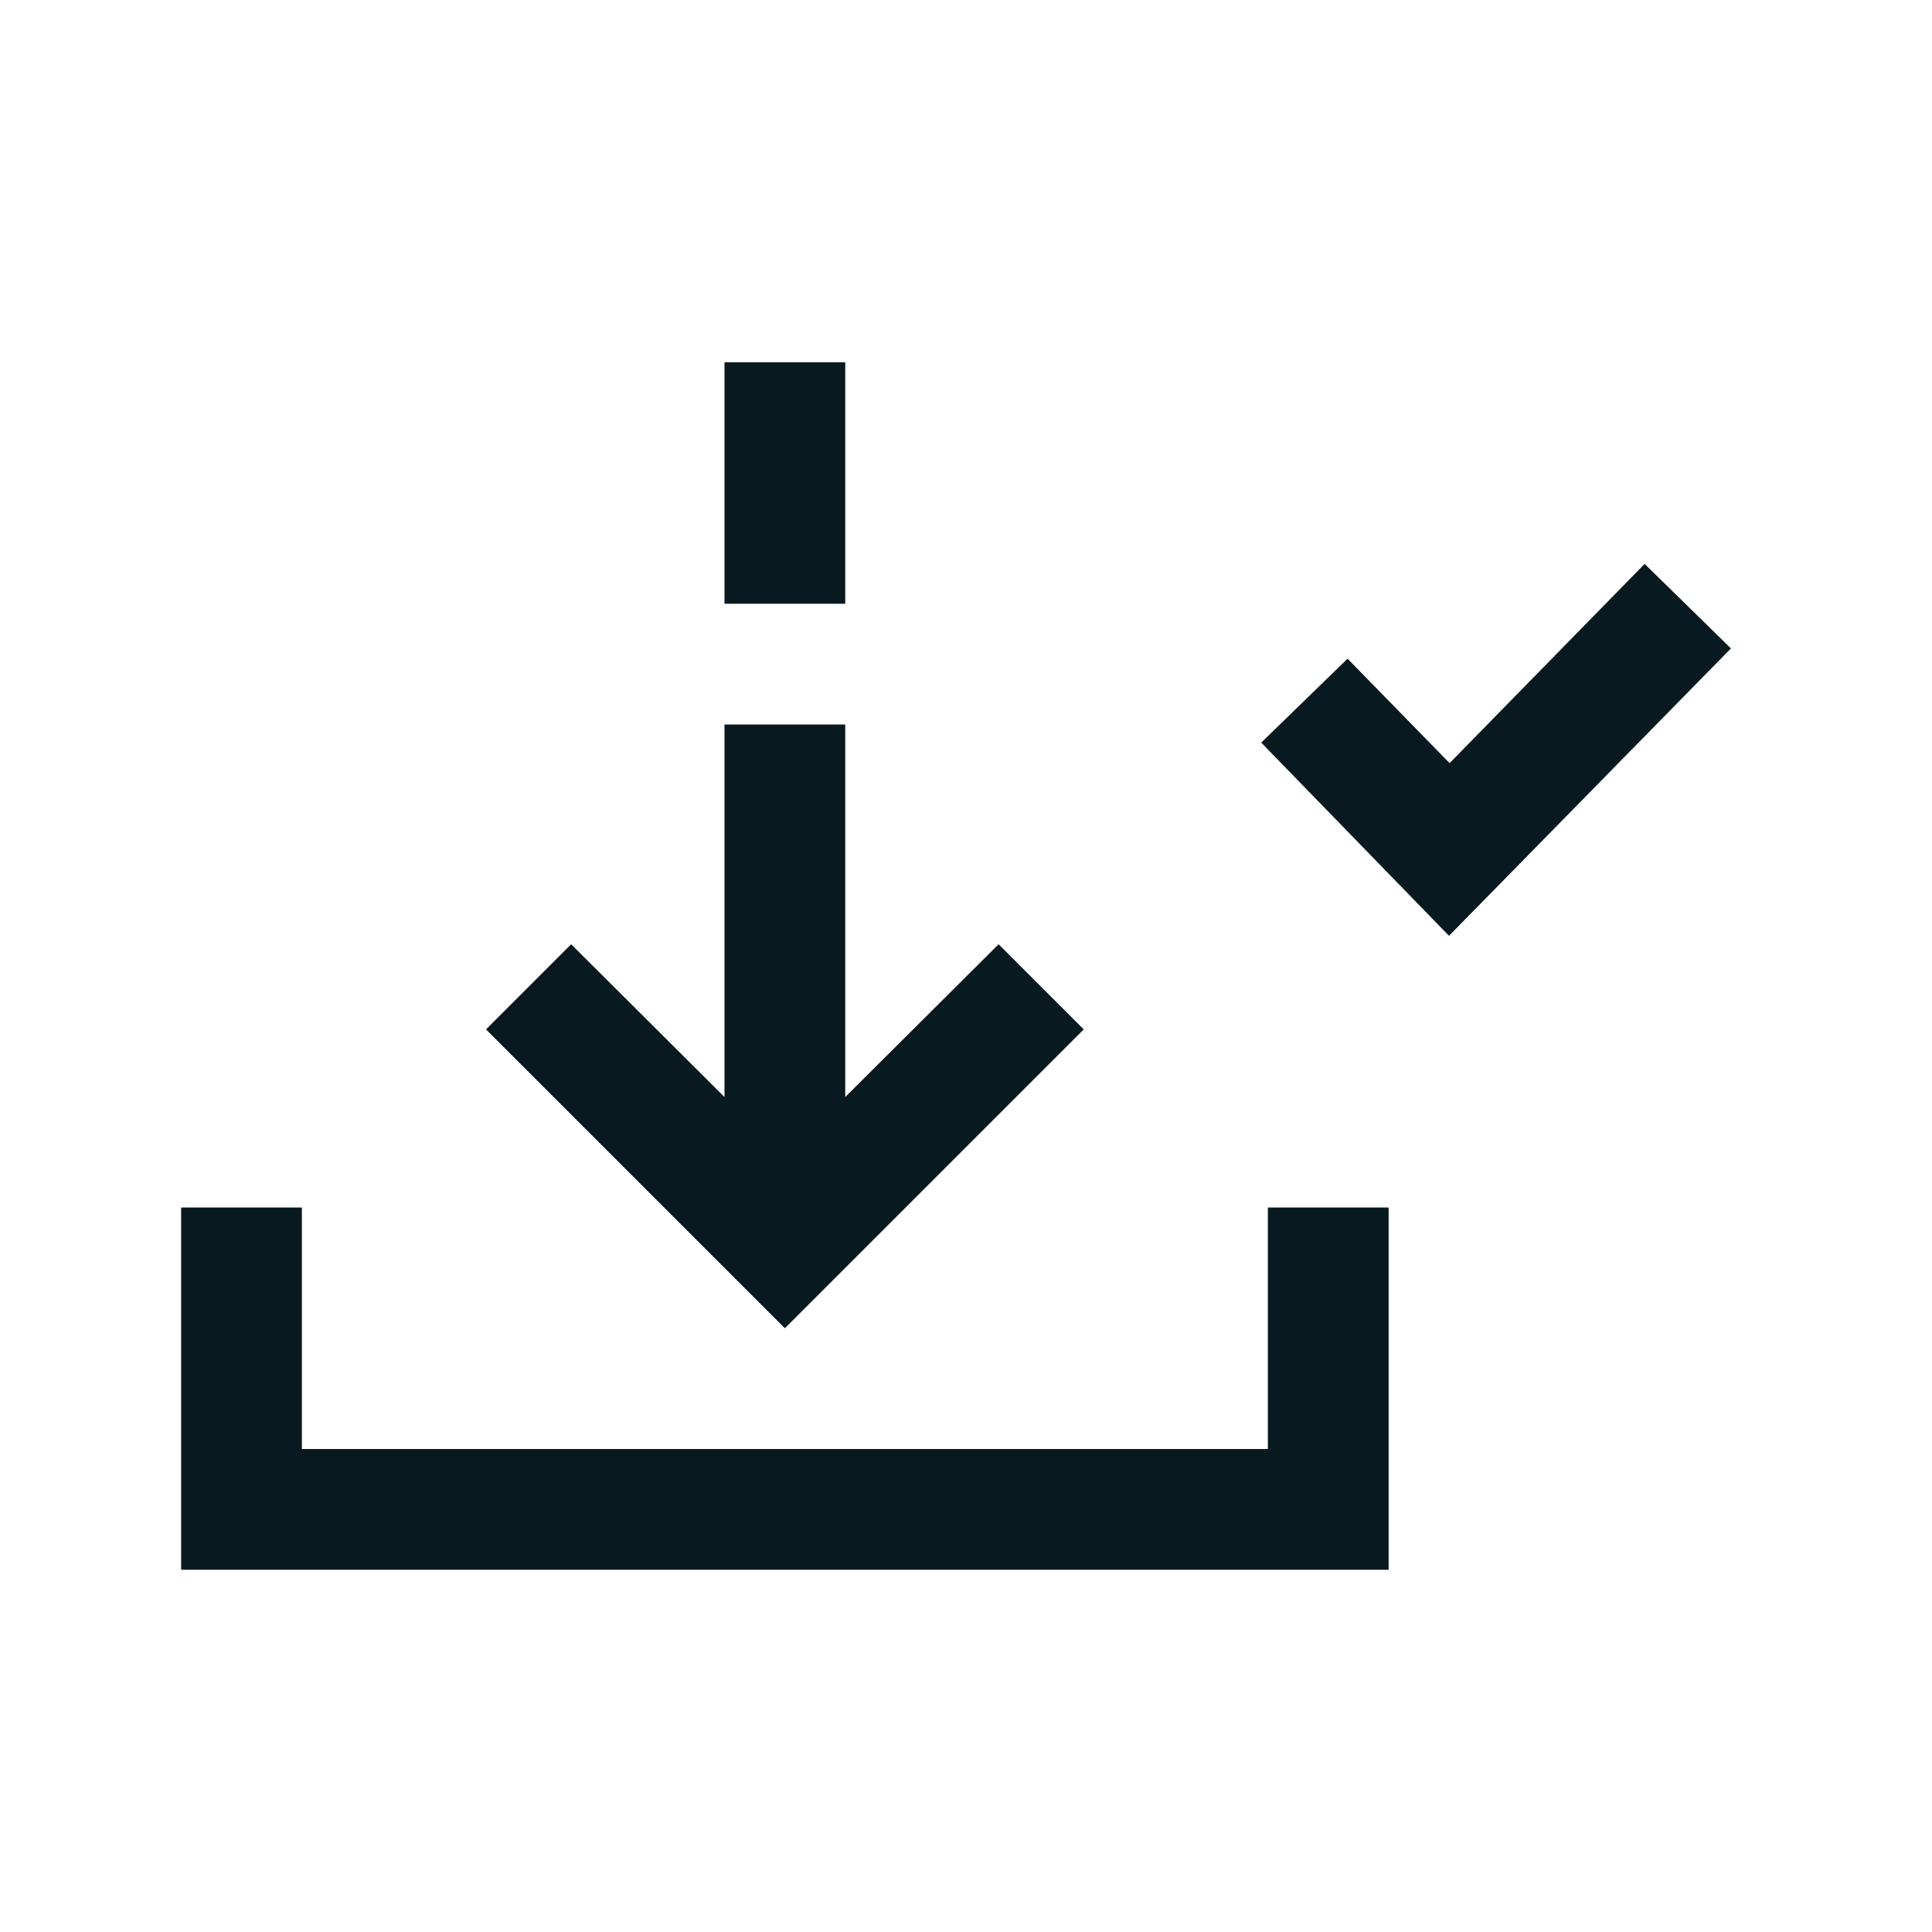
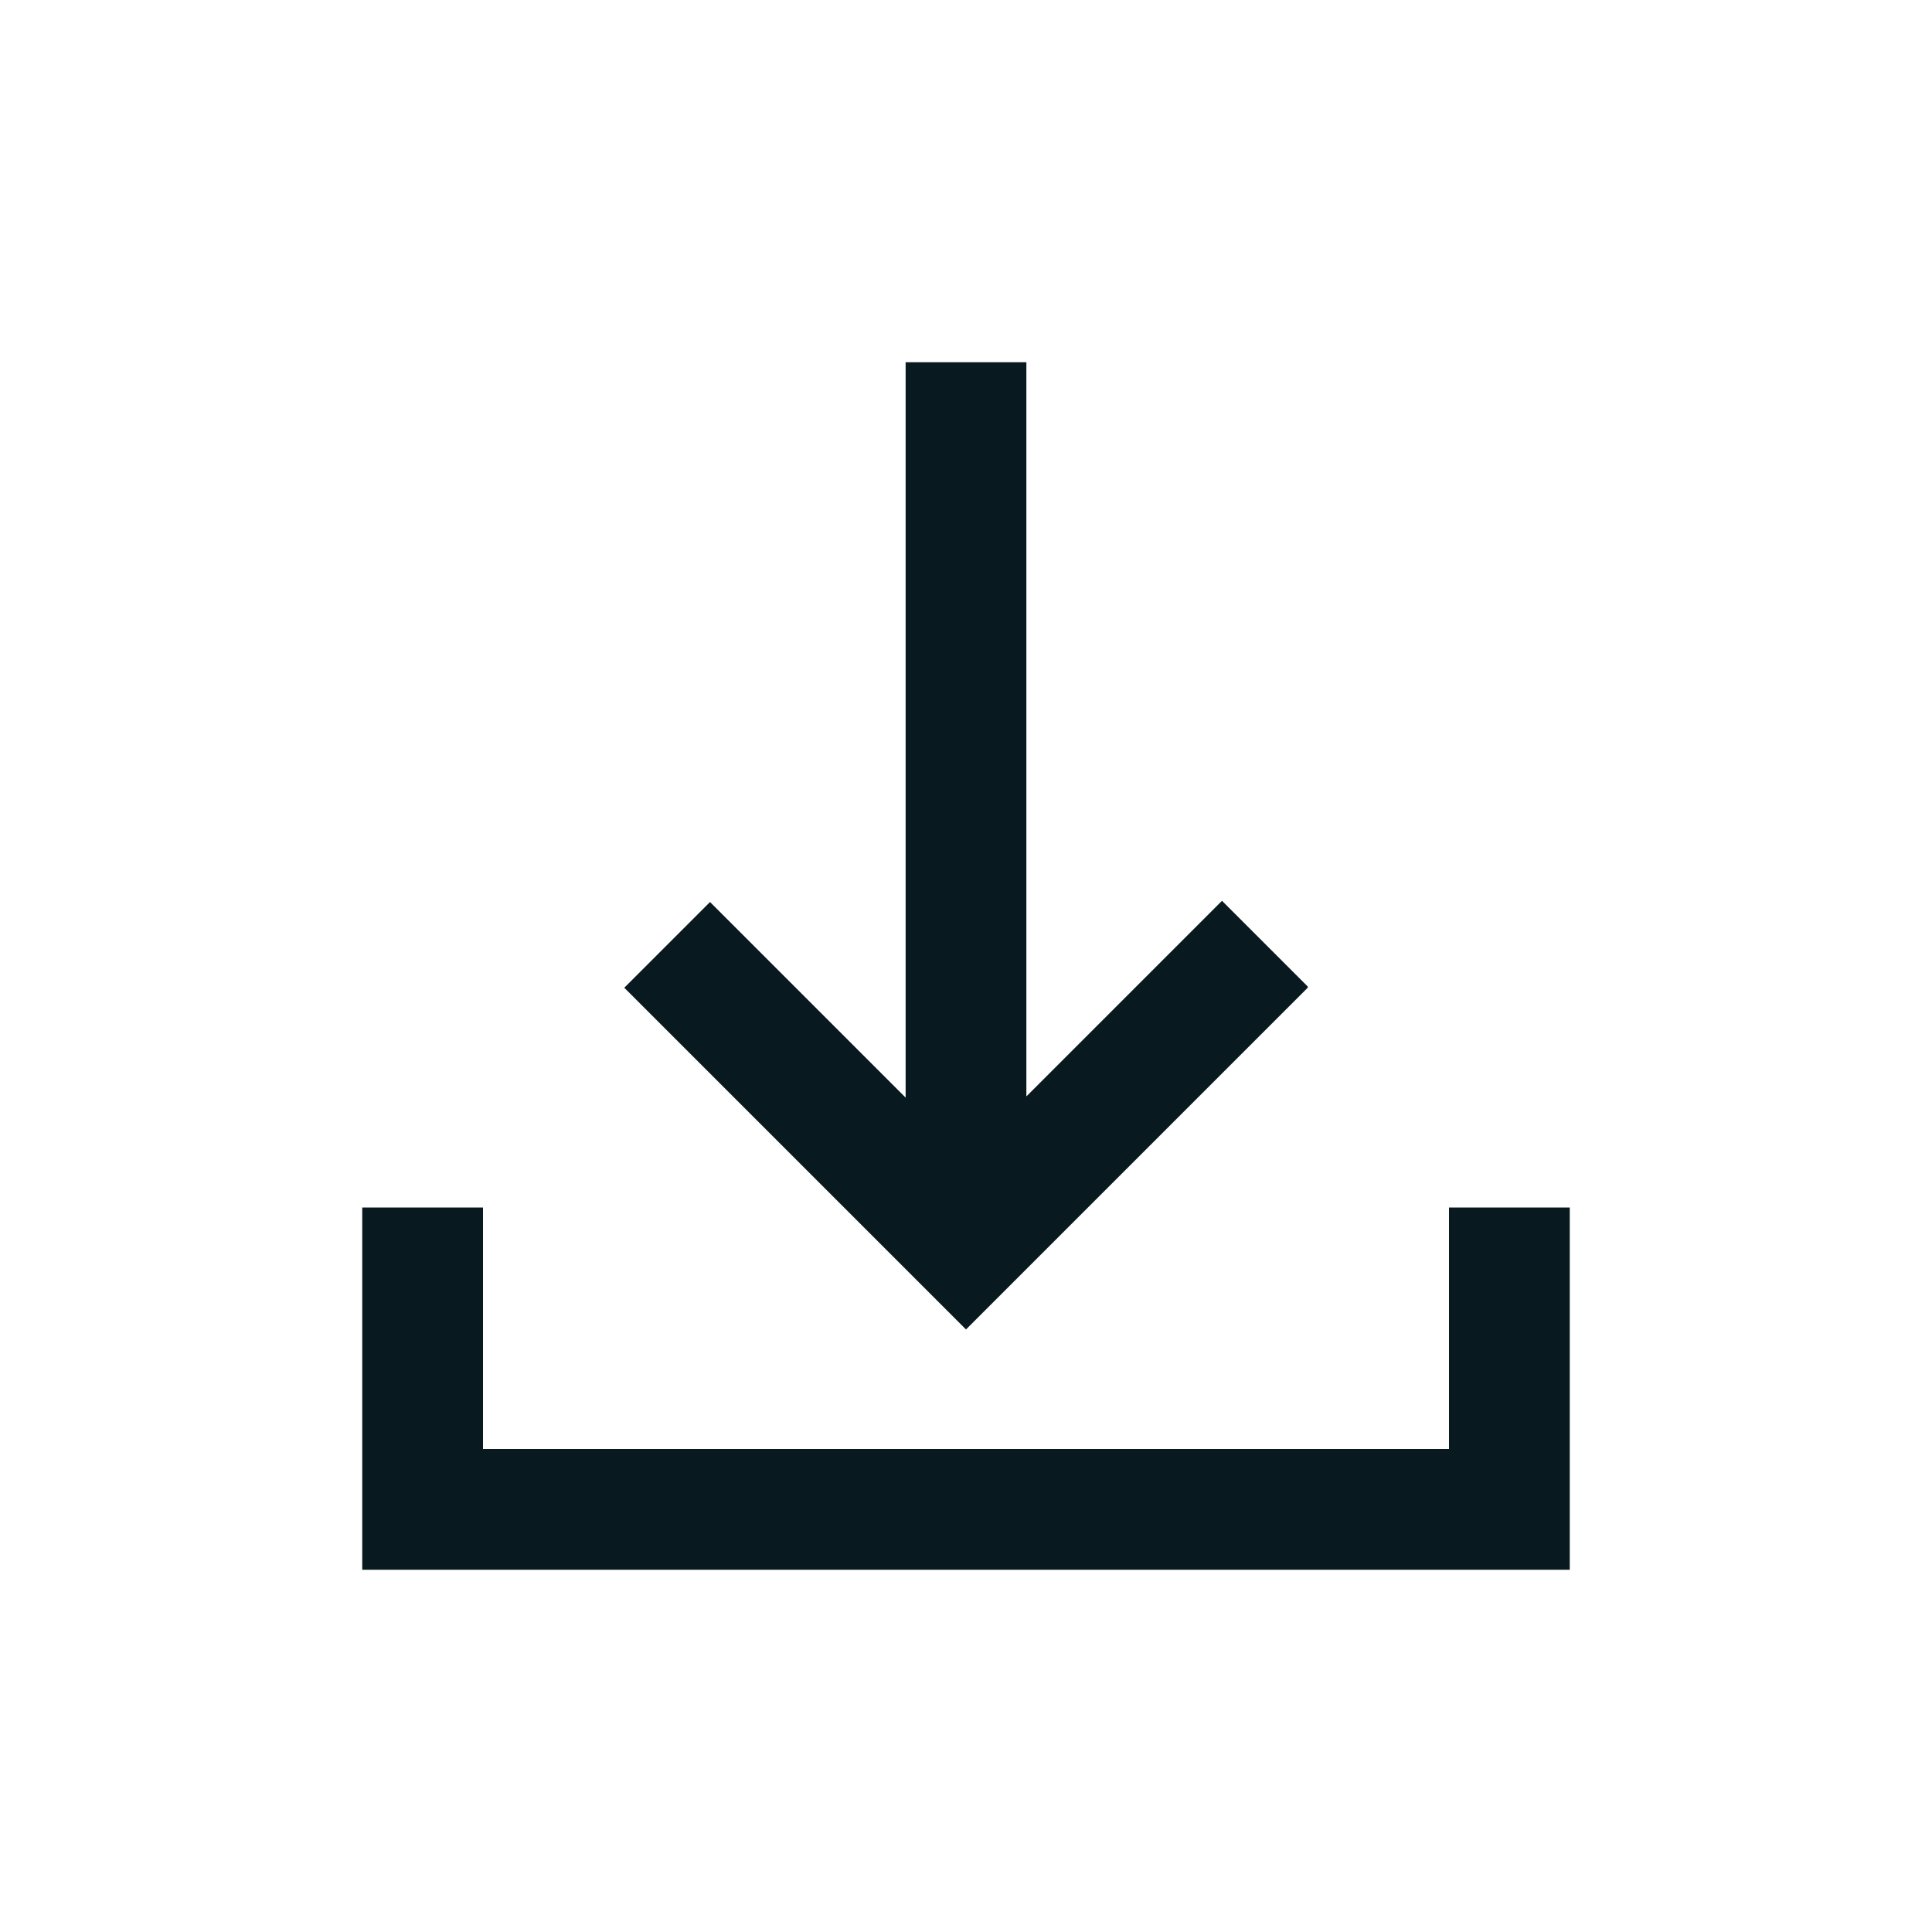
- <svg xmlns="http://www.w3.org/2000/svg" width="32" height="32" viewBox="0 0 32 32">
-   <defs>
-     <style>.cls-1{stroke-width:0px}</style>
-   </defs>
-   <path fill="#08191f" d="M12 6h2v4h-2zm9 14v4H5v-4H3v6h20v-6zm3-4.5-3.11-3.2 1.43-1.39 1.69 1.73 3.23-3.3 1.43 1.4z" class="cls-1" />
-   <path fill="#08191f" d="M16.54 15.64 14 18.17V12h-2v6.17l-2.54-2.53-1.41 1.41L13 22l4.95-4.95z" class="cls-1" />
+ <svg xmlns="http://www.w3.org/2000/svg" width="16" height="16" viewBox="0 0 16 16">
+   <path fill="#08191f" d="M12 10v2H4v-2H3v3h10v-3zm-1.17-1.83-.71-.71L8.5 9.08V3h-1v6.09L5.88 7.47l-.71.71L8 11.01l2.83-2.83Z" />
</svg>
